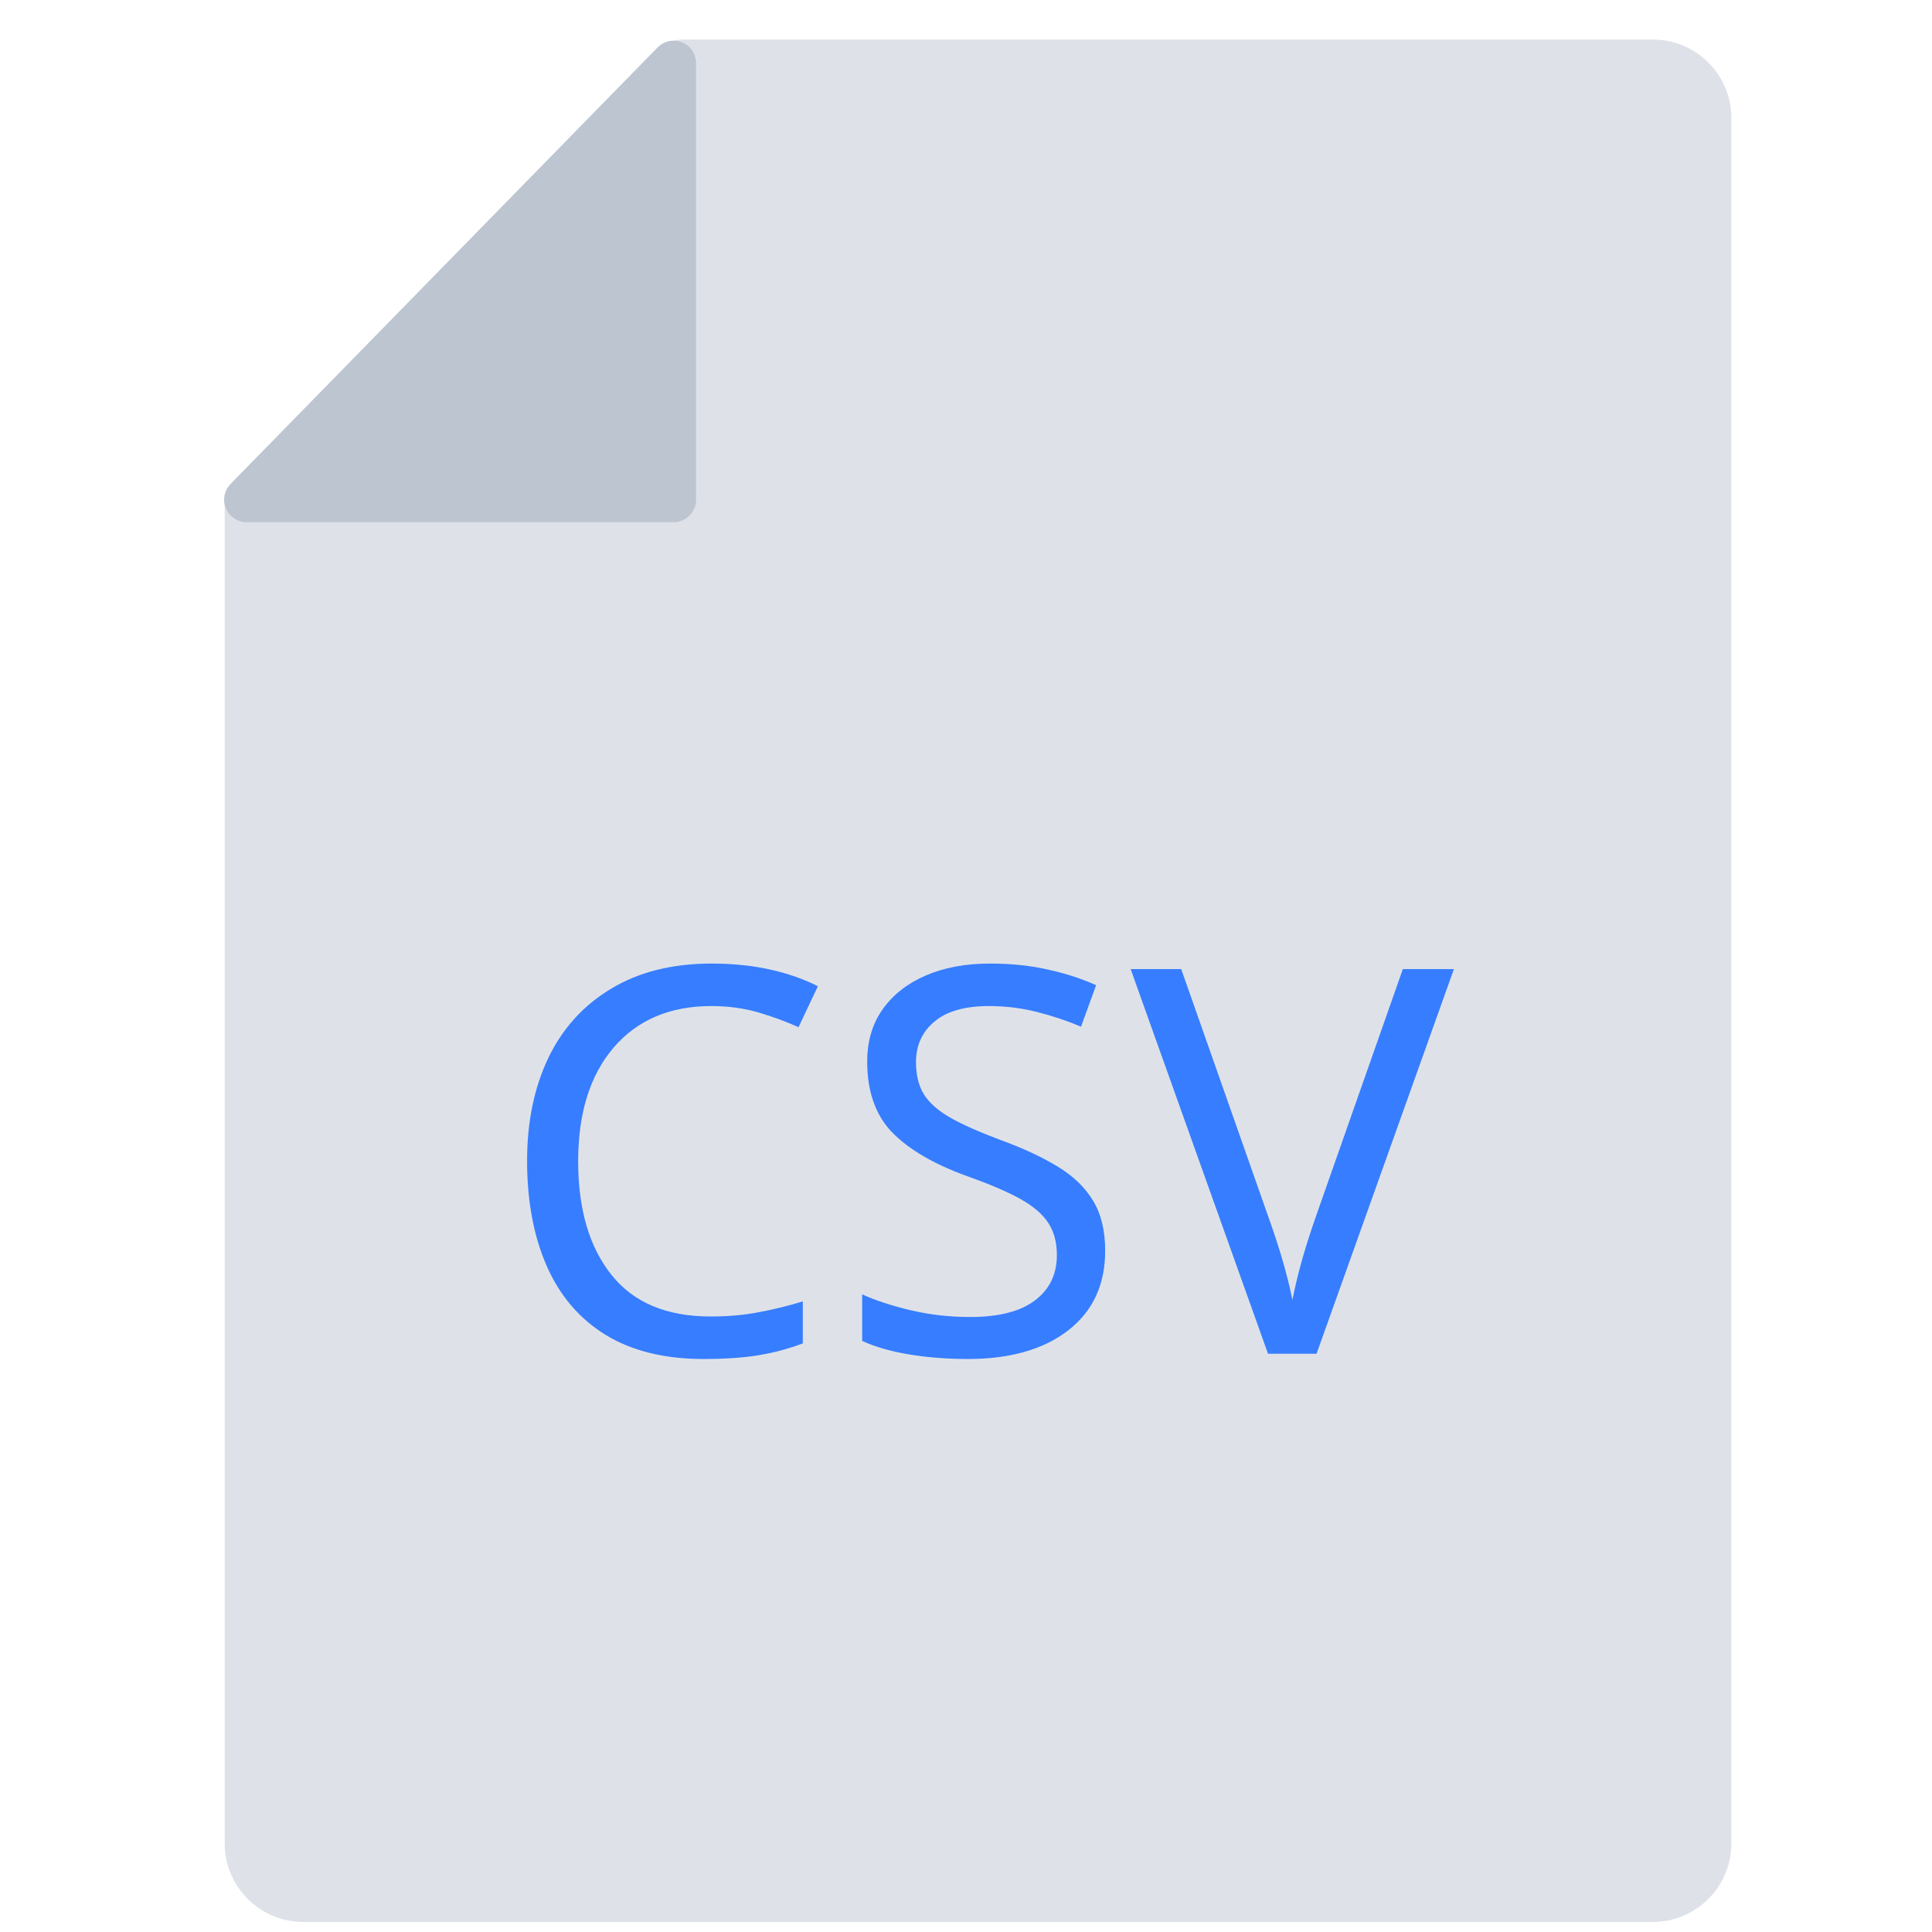
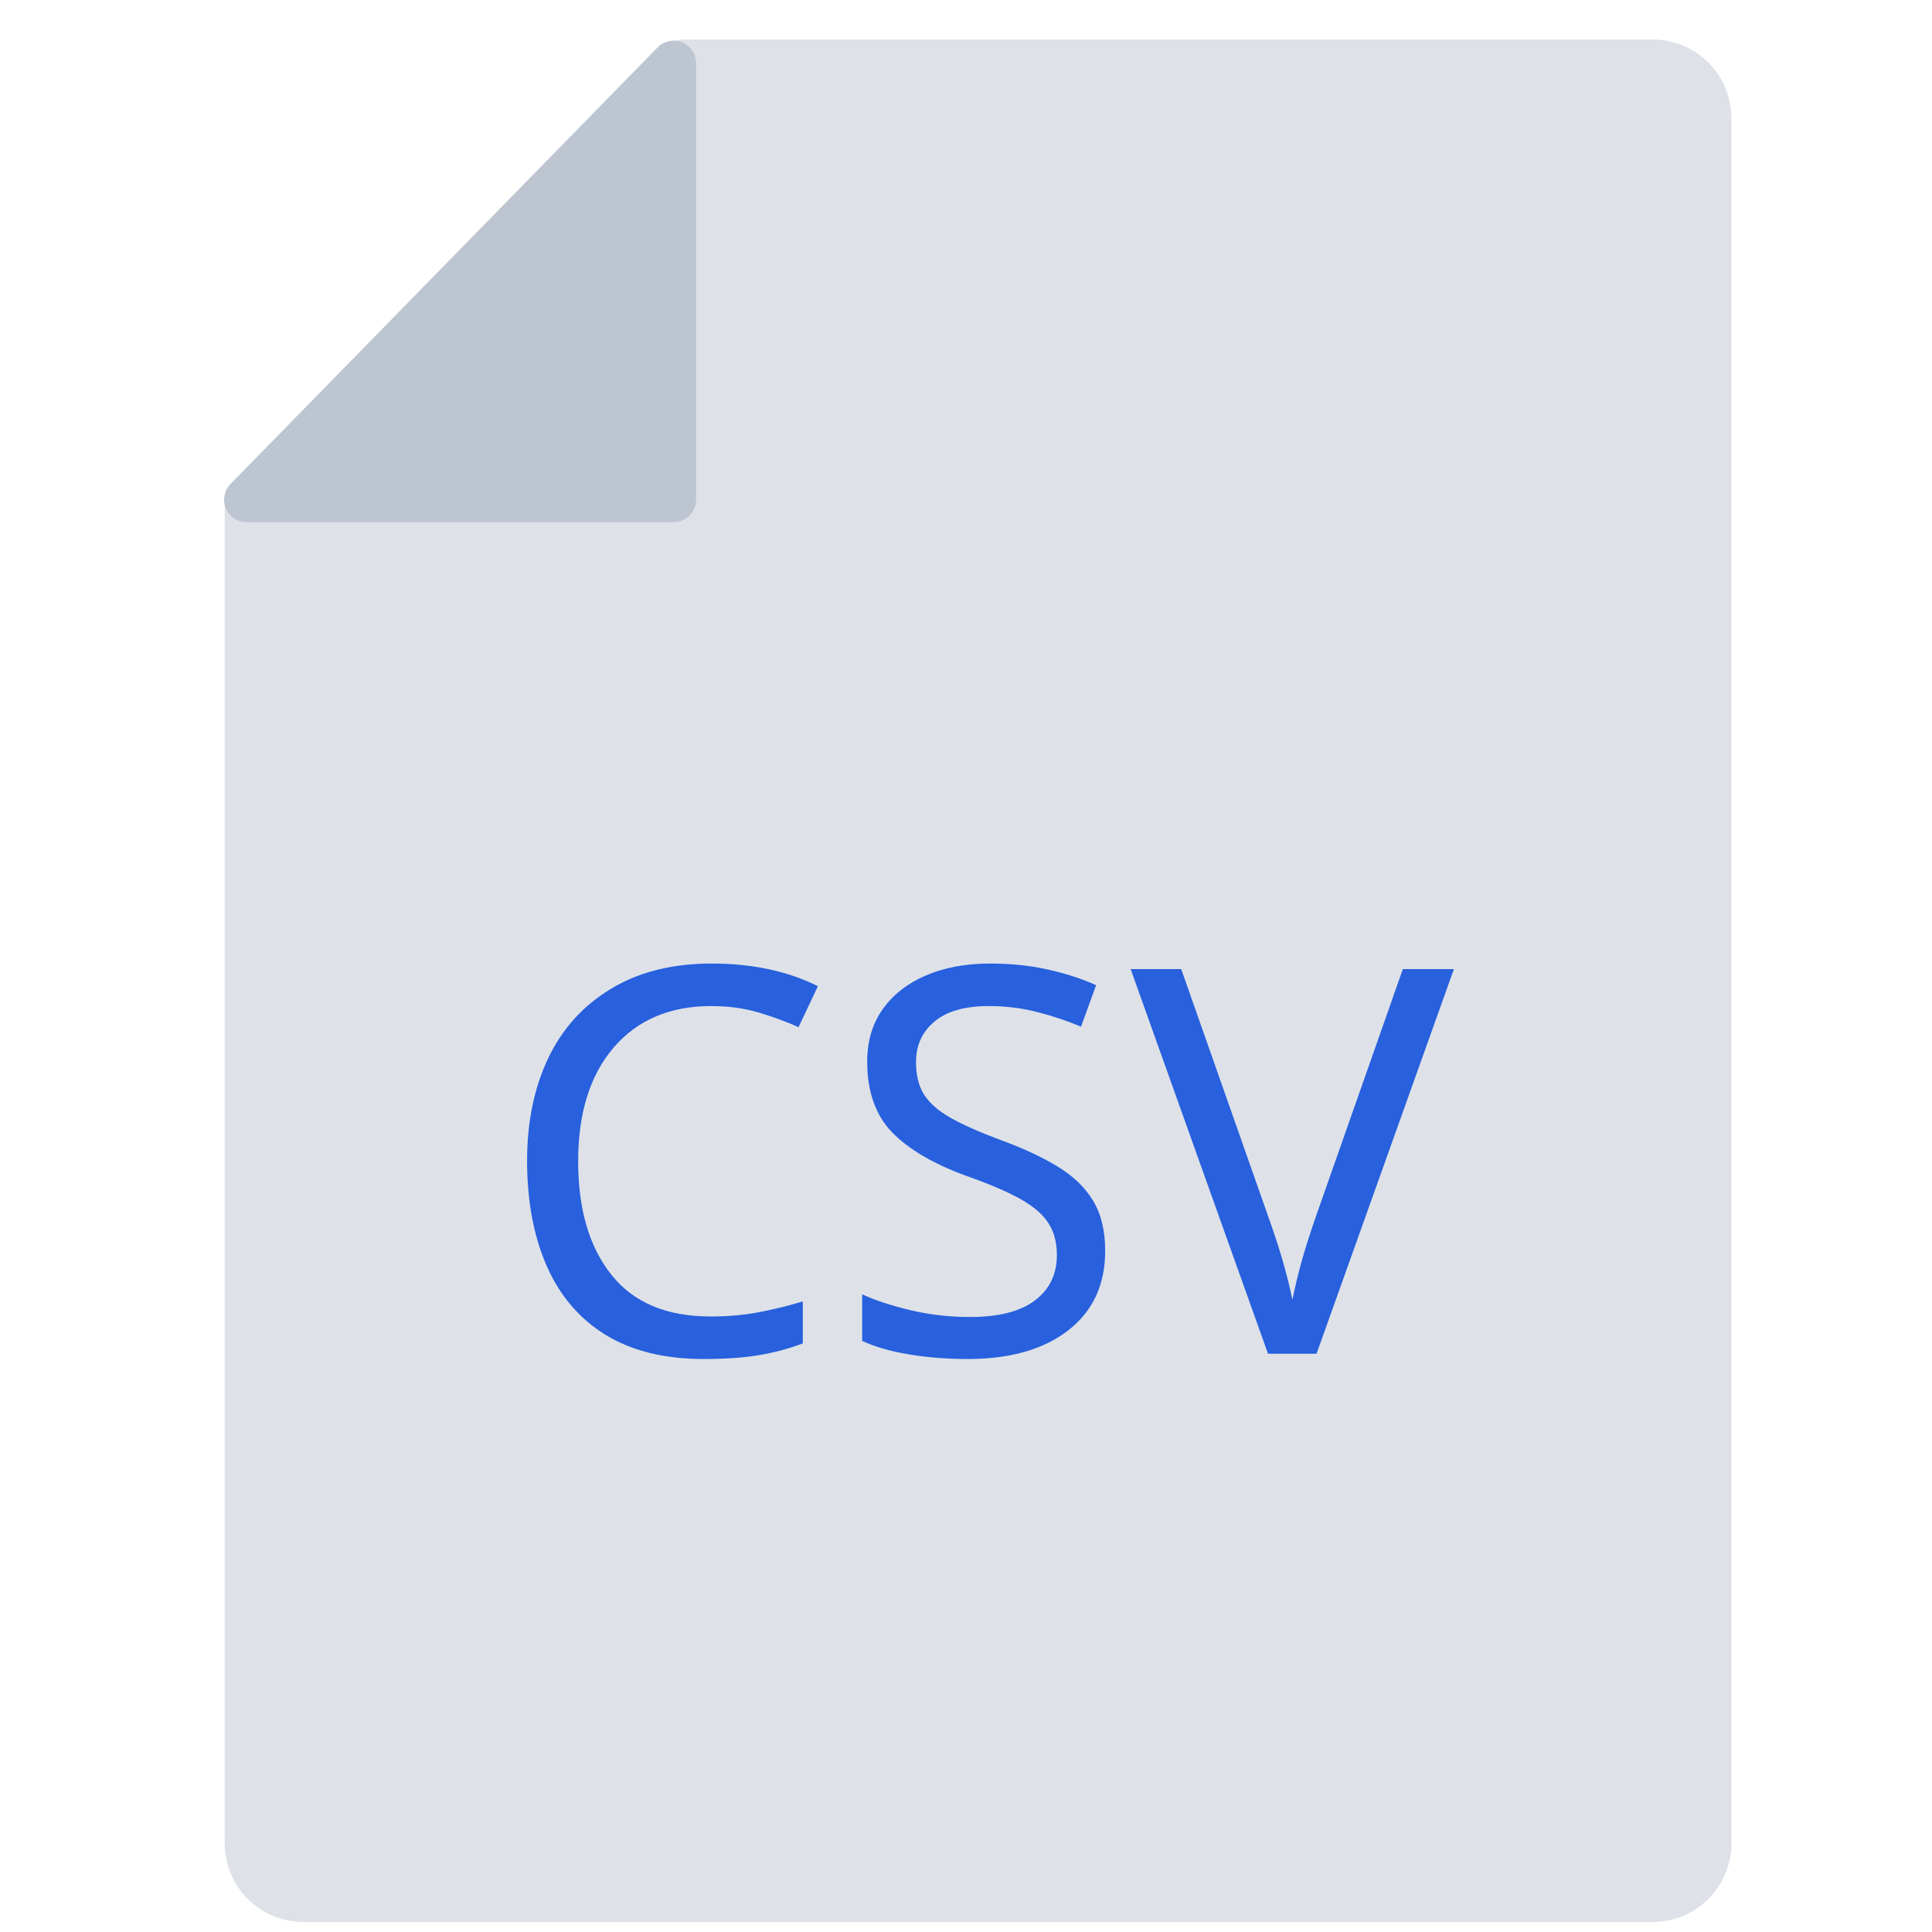
<svg xmlns="http://www.w3.org/2000/svg" enable-background="new 0 0 120 120" viewBox="0 0 120 120" xml:space="preserve">
  <g fill="none" fill-rule="evenodd" transform="translate(12 .5)">
    <path d="m30.435 1.955h60.22c2.699 0 4.887 2.188 4.887 4.887v107.149c0 2.699-2.188 4.887-4.887 4.887h-83.813c-2.699 0-4.887-2.188-4.887-4.887v-83.156c0-.578.227-1.132.632-1.543l26.281-26.68c.413-.42.978-.656 1.567-.656z" fill="#dee2e8" />
    <path d="m3.315 31.932h26.526c.77 0 1.394-.624 1.394-1.394v-27.118c0-.77-.624-1.394-1.394-1.394-.375 0-.734.151-.997.419l-26.526 27.118c-.539.551-.529 1.433.022 1.972.261.255.611.398.975.398z" fill="#bdc5d1" />
-     <text fill="#377dff" font-family="Barlow-SemiBold, Barlow SemiBold" font-size="33.476" font-weight="500">
+     <text fill="#2860DD" font-family="Barlow-SemiBold, Barlow SemiBold" font-size="33.476" font-weight="500">
      <tspan x="18.693" y="83.581">CSV</tspan>
    </text>
  </g>
</svg>
